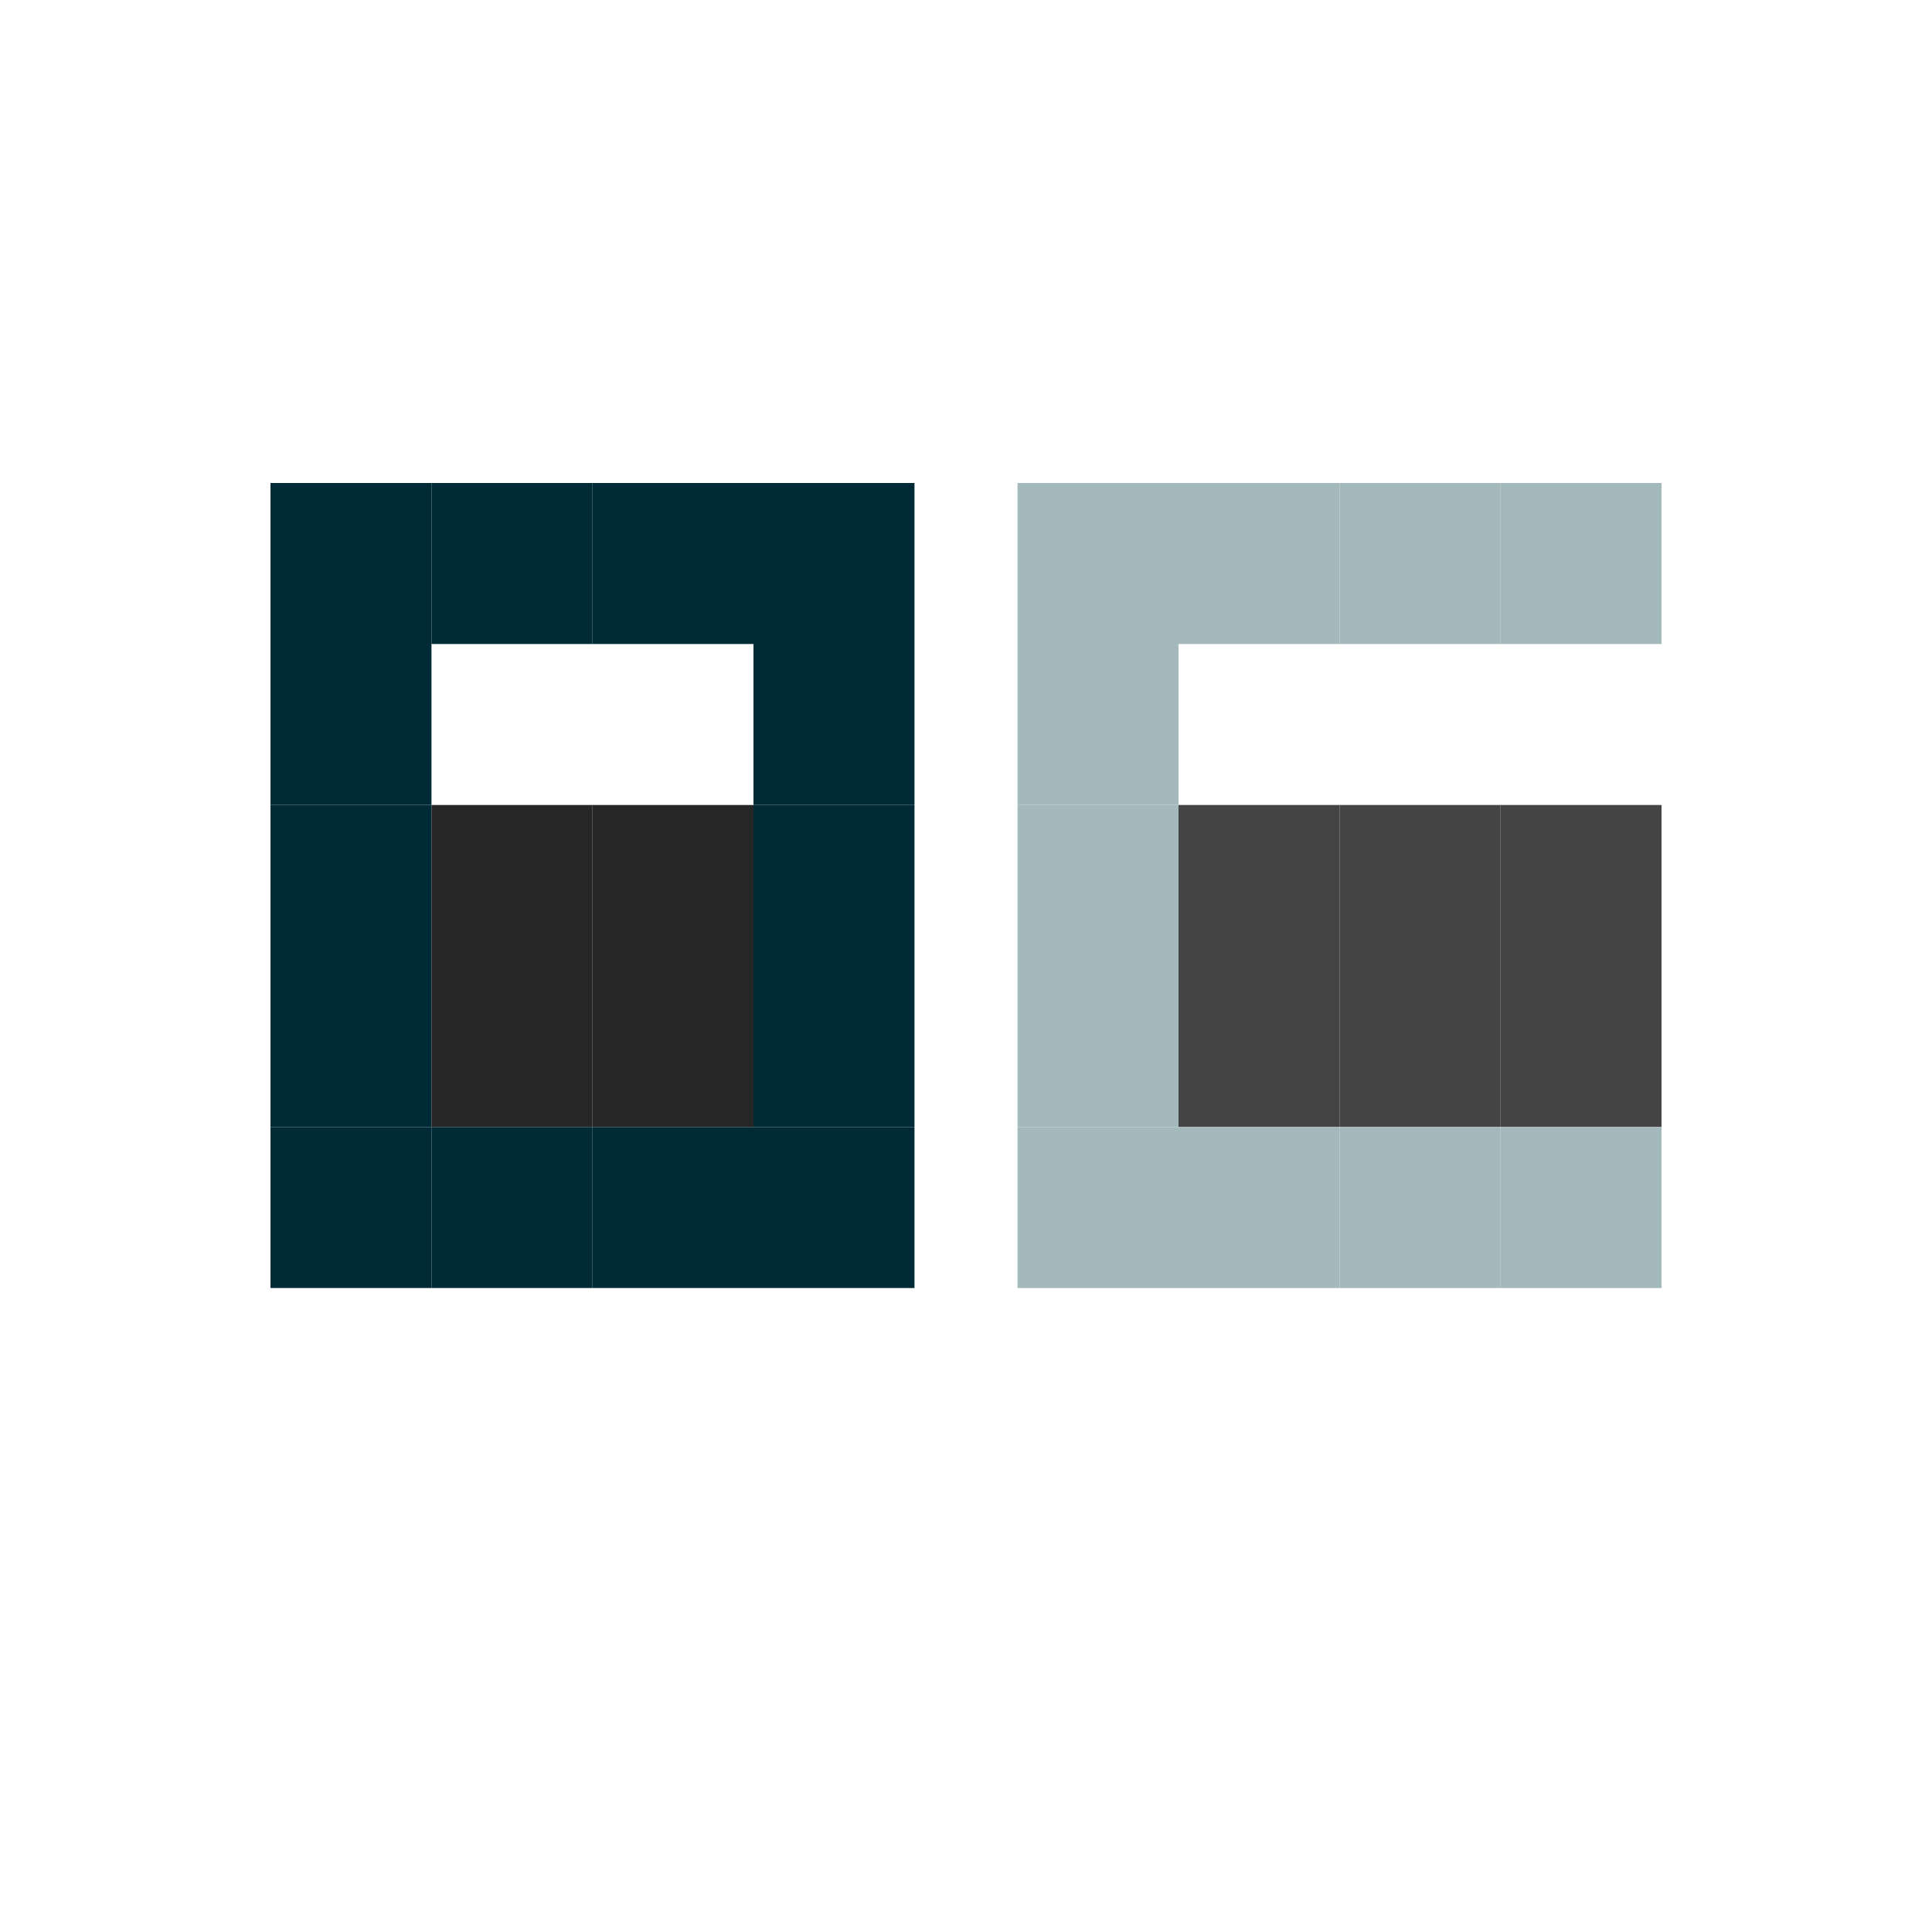
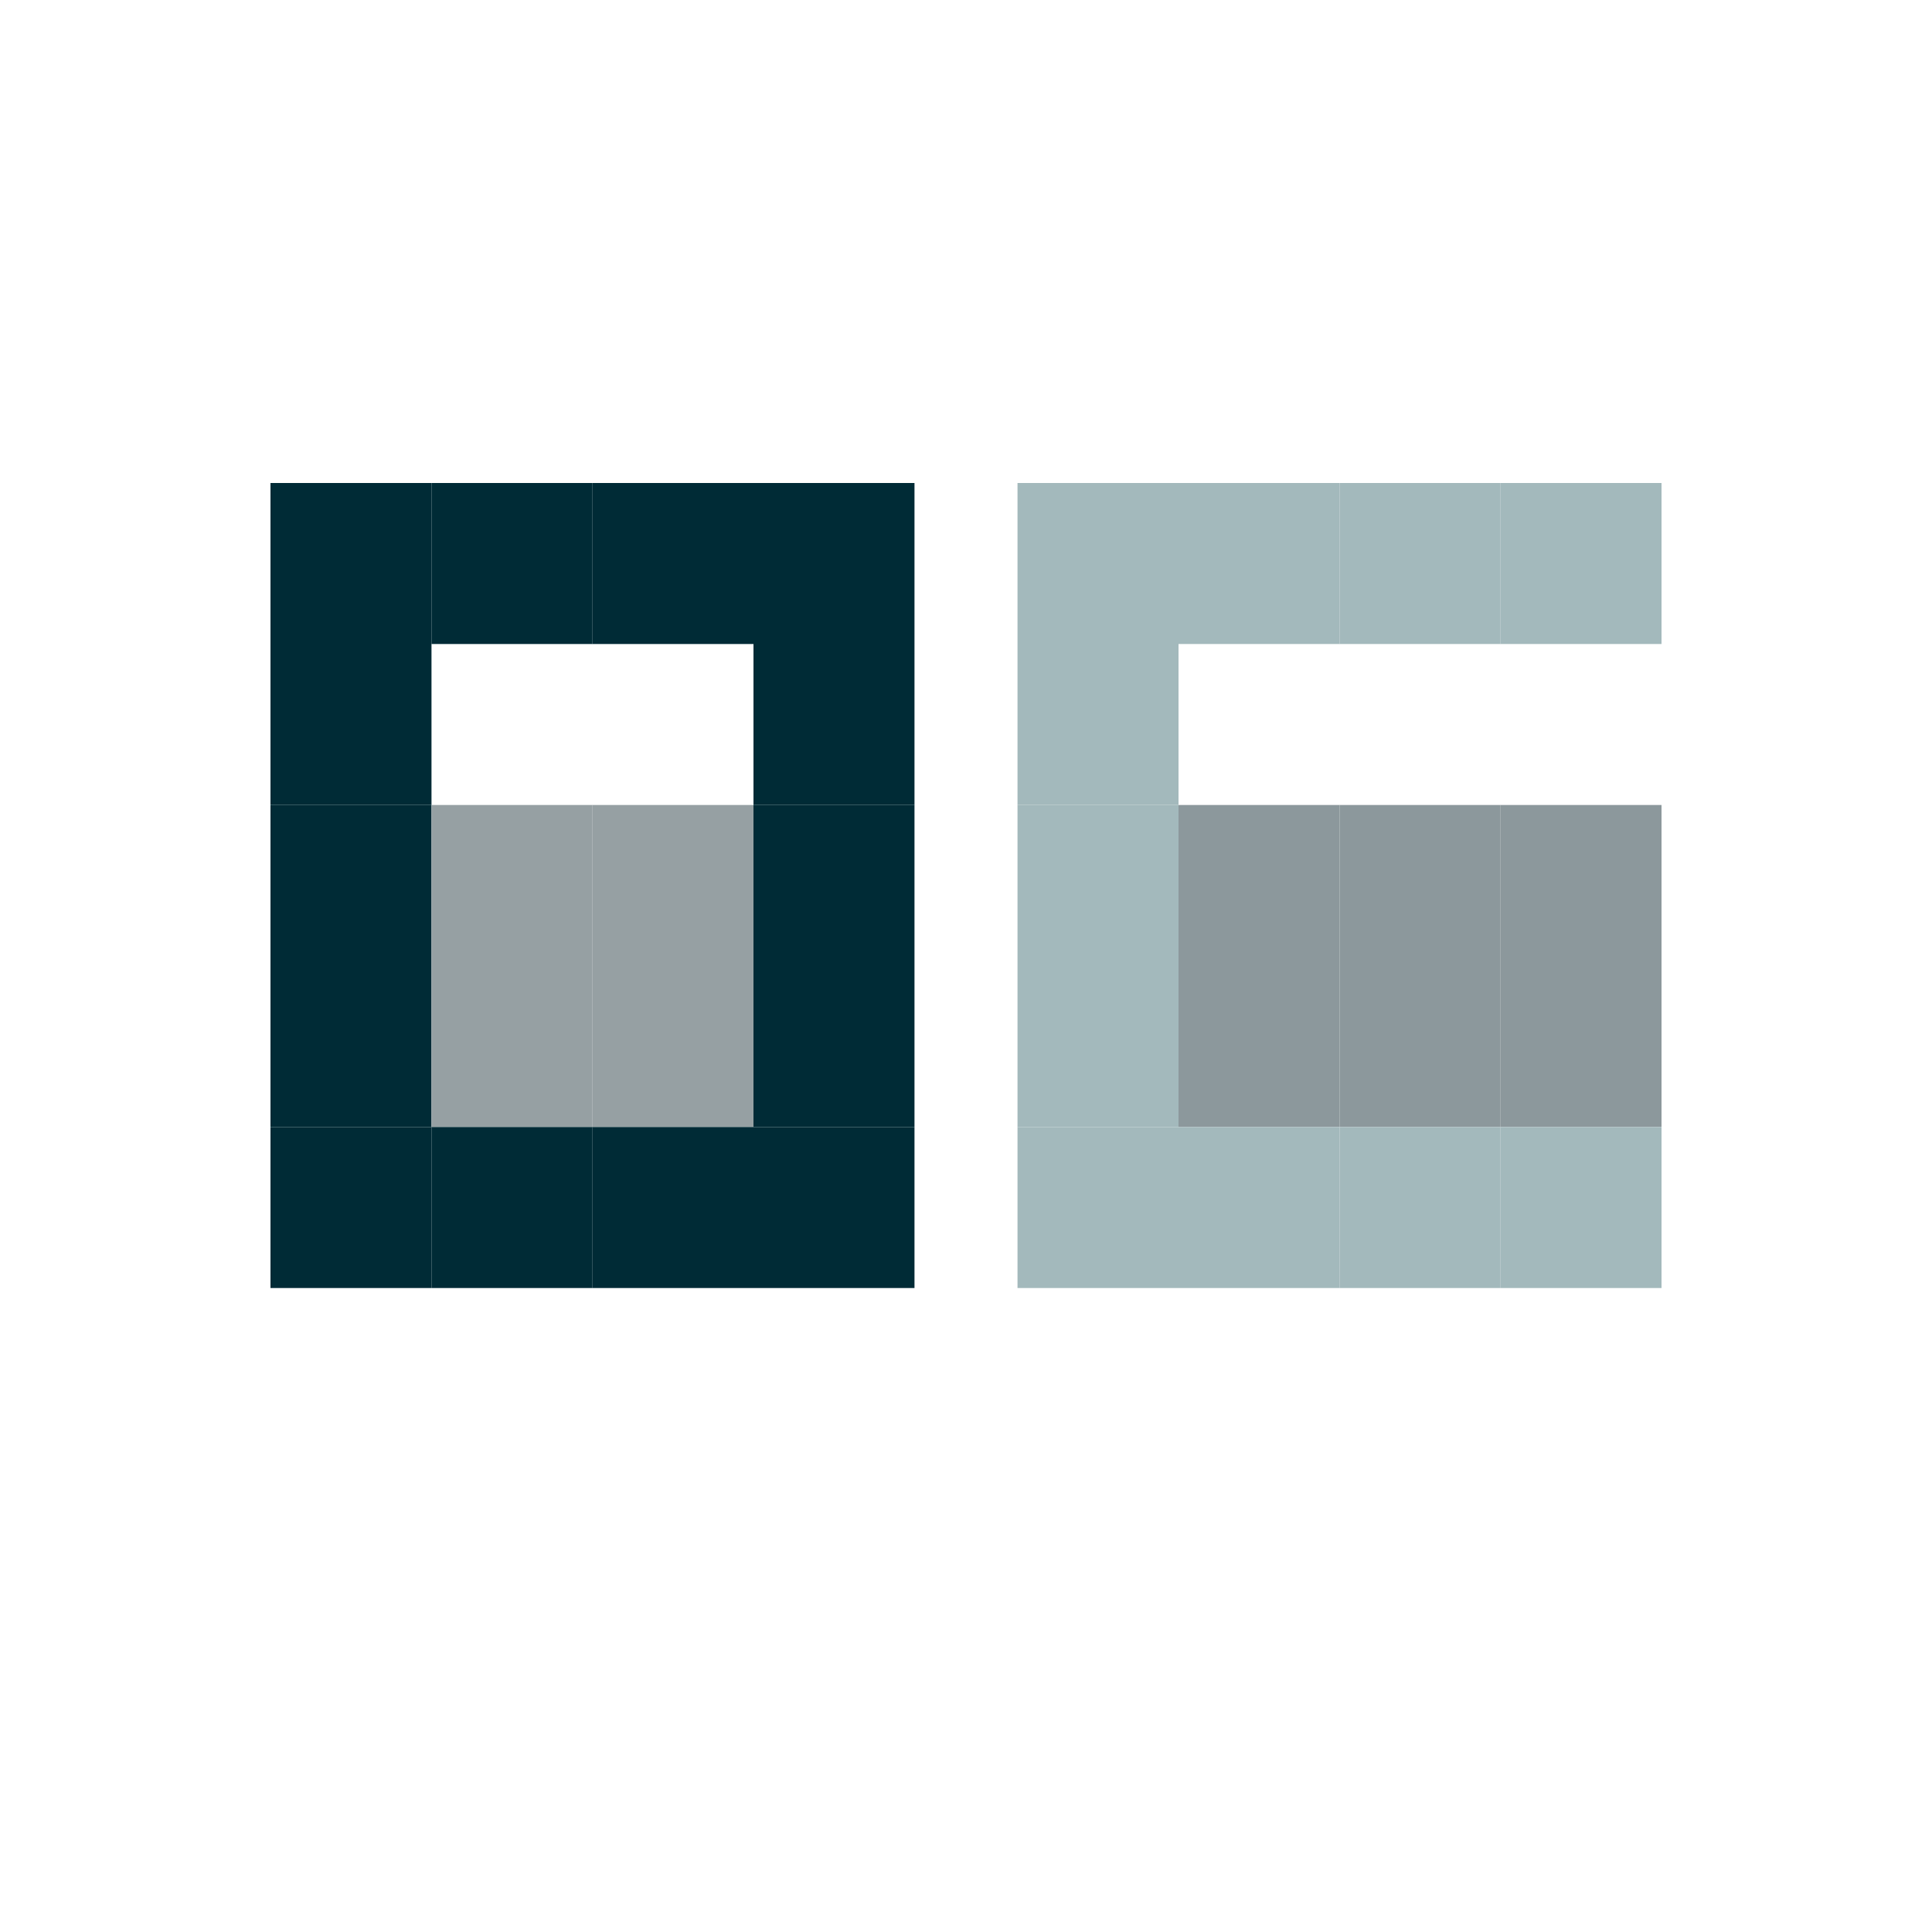
<svg xmlns="http://www.w3.org/2000/svg" width="512" height="512" viewBox="0 0 512 512">
  <rect x="71.68" y="128.00" width="42.67" height="85.33" fill="rgb(0,43,54)" />
  <rect x="114.35" y="128.00" width="42.67" height="42.67" fill="rgb(0,43,54)" />
  <rect x="157.01" y="128.00" width="42.67" height="42.67" fill="rgb(0,43,54)" />
  <rect x="199.68" y="128.00" width="42.67" height="85.33" fill="rgb(0,43,54)" />
  <rect x="71.68" y="213.33" width="42.67" height="85.33" fill="rgb(0,43,54)" />
-   <rect x="114.35" y="213.33" width="42.67" height="85.33" fill="rgb(38,38,38)" />
-   <rect x="157.01" y="213.33" width="42.67" height="85.33" fill="rgb(38,38,38)" />
+   <rect x="114.35" y="213.33" width="42.67" height="85.33" fill="rgb(150,160,163)" />
+   <rect x="157.01" y="213.33" width="42.67" height="85.33" fill="rgb(150,160,163)" />
  <rect x="199.68" y="213.33" width="42.67" height="85.33" fill="rgb(0,43,54)" />
  <rect x="71.68" y="298.67" width="42.67" height="42.67" fill="rgb(0,43,54)" />
  <rect x="114.35" y="298.67" width="42.67" height="42.67" fill="rgb(0,43,54)" />
  <rect x="157.01" y="298.67" width="42.67" height="42.67" fill="rgb(0,43,54)" />
  <rect x="199.68" y="298.67" width="42.67" height="42.67" fill="rgb(0,43,54)" />
  <rect x="269.65" y="128.00" width="42.67" height="85.33" fill="rgb(163,185,188)" />
  <rect x="312.32" y="128.00" width="42.67" height="42.67" fill="rgb(163,185,188)" />
  <rect x="354.99" y="128.00" width="42.67" height="42.67" fill="rgb(163,185,188)" />
  <rect x="397.65" y="128.00" width="42.67" height="42.67" fill="rgb(163,185,188)" />
  <rect x="269.65" y="213.33" width="42.67" height="85.33" fill="rgb(163,185,188)" />
-   <rect x="312.32" y="213.33" width="42.67" height="85.33" fill="rgb(68,68,68)" />
-   <rect x="354.99" y="213.33" width="42.67" height="85.33" fill="rgb(68,68,68)" />
-   <rect x="397.65" y="213.33" width="42.67" height="85.33" fill="rgb(68,68,68)" />
+   <rect x="312.32" y="213.33" width="42.67" height="85.33" fill="rgb(140,152,156)" />
+   <rect x="354.99" y="213.33" width="42.67" height="85.33" fill="rgb(140,152,156)" />
+   <rect x="397.65" y="213.33" width="42.67" height="85.33" fill="rgb(140,152,156)" />
  <rect x="269.65" y="298.67" width="42.67" height="42.67" fill="rgb(163,185,188)" />
  <rect x="312.32" y="298.67" width="42.67" height="42.67" fill="rgb(163,185,188)" />
  <rect x="354.99" y="298.67" width="42.67" height="42.67" fill="rgb(163,185,188)" />
  <rect x="397.65" y="298.67" width="42.67" height="42.67" fill="rgb(163,185,188)" />
</svg>
